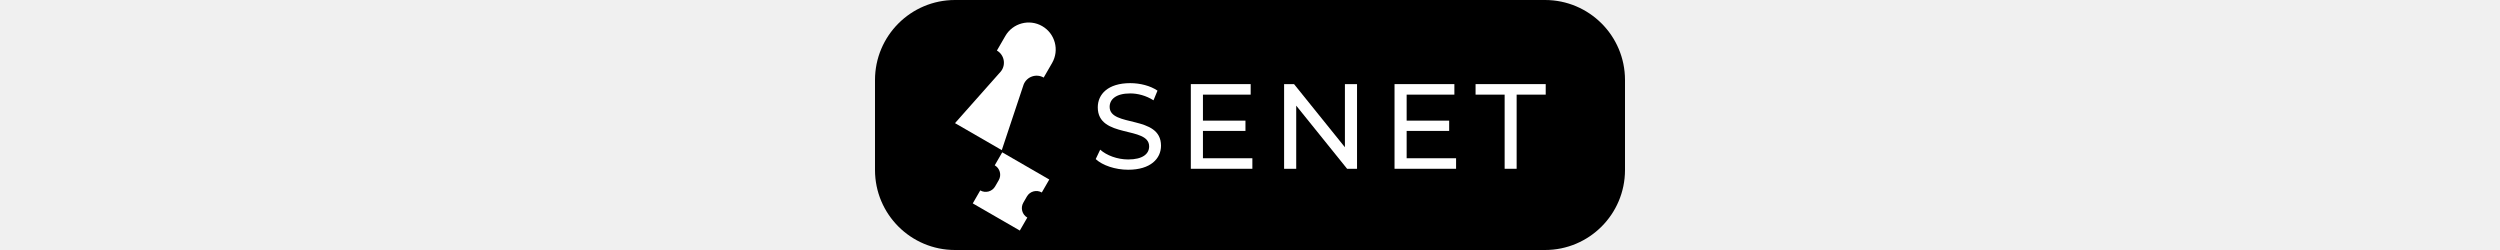
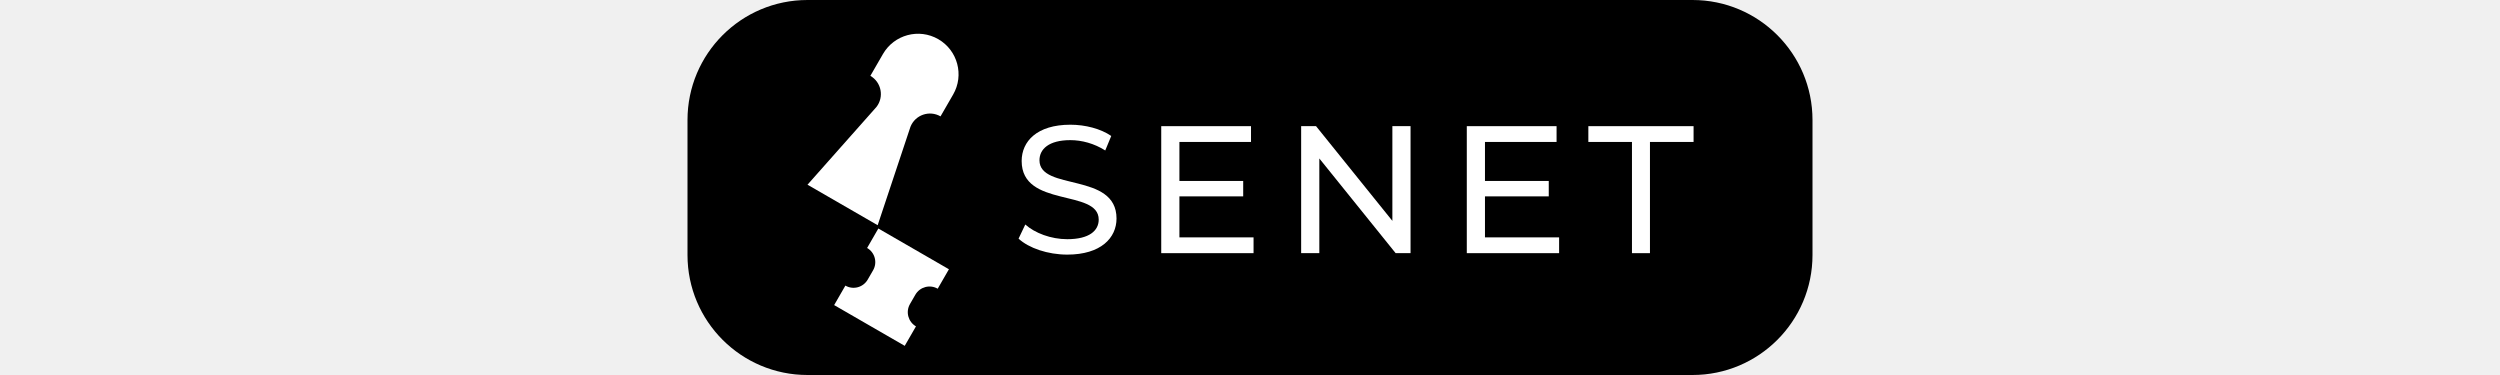
- <svg xmlns="http://www.w3.org/2000/svg" width="100" height="10" viewBox="0 0 300 100" fill="none">
+ <svg xmlns="http://www.w3.org/2000/svg" width="160" height="24" viewBox="0 0 300 100" fill="none">
  <rect width="300" height="100" rx="32" fill="black" />
  <path d="M66.718 76.994L69.714 71.801L50.892 60.933L47.897 66.127C49.98 67.329 50.696 69.992 49.493 72.074L48.05 74.567C46.847 76.65 44.185 77.366 42.102 76.163L39.106 81.356L57.928 92.224L60.924 87.031C58.841 85.828 58.125 83.16 59.327 81.078L60.765 78.585C61.968 76.502 64.635 75.786 66.718 76.989V76.994Z" fill="white" />
  <path d="M70.835 25.21C73.82 20.044 72.049 13.435 66.883 10.45C61.717 7.466 55.108 9.237 52.123 14.403L48.761 20.225C51.718 21.93 52.478 25.861 50.368 28.545L32 49.255L50.712 60.057L59.459 33.798C60.733 30.628 64.516 29.321 67.473 31.032L70.835 25.21Z" fill="white" />
  <path d="M101.272 67.896C110.237 67.896 114.405 63.445 114.405 58.269C114.405 45.836 93.858 51.012 93.858 42.739C93.858 39.788 96.329 37.369 102.096 37.369C105.1 37.369 108.444 38.24 111.4 40.127L112.999 36.257C110.189 34.321 106.07 33.257 102.096 33.257C93.179 33.257 89.109 37.708 89.109 42.933C89.109 55.511 109.656 50.286 109.656 58.559C109.656 61.51 107.136 63.784 101.272 63.784C96.911 63.784 92.598 62.139 90.078 59.865L88.285 63.639C90.999 66.155 96.087 67.896 101.272 67.896Z" fill="white" />
  <path d="M131.176 63.3V52.367H148.185V48.255H131.176V37.853H150.269V33.644H126.33V67.509H150.947V63.3H131.176Z" fill="white" />
  <path d="M187.966 33.644V58.898L167.614 33.644H163.64V67.509H168.486V42.255L188.839 67.509H192.812V33.644H187.966Z" fill="white" />
  <path d="M212.658 63.3V52.367H229.667V48.255H212.658V37.853H231.751V33.644H207.812V67.509H232.429V63.3H212.658Z" fill="white" />
  <path d="M251.857 67.509H256.655V37.853H268.285V33.644H240.227V37.853H251.857V67.509Z" fill="white" />
</svg>
